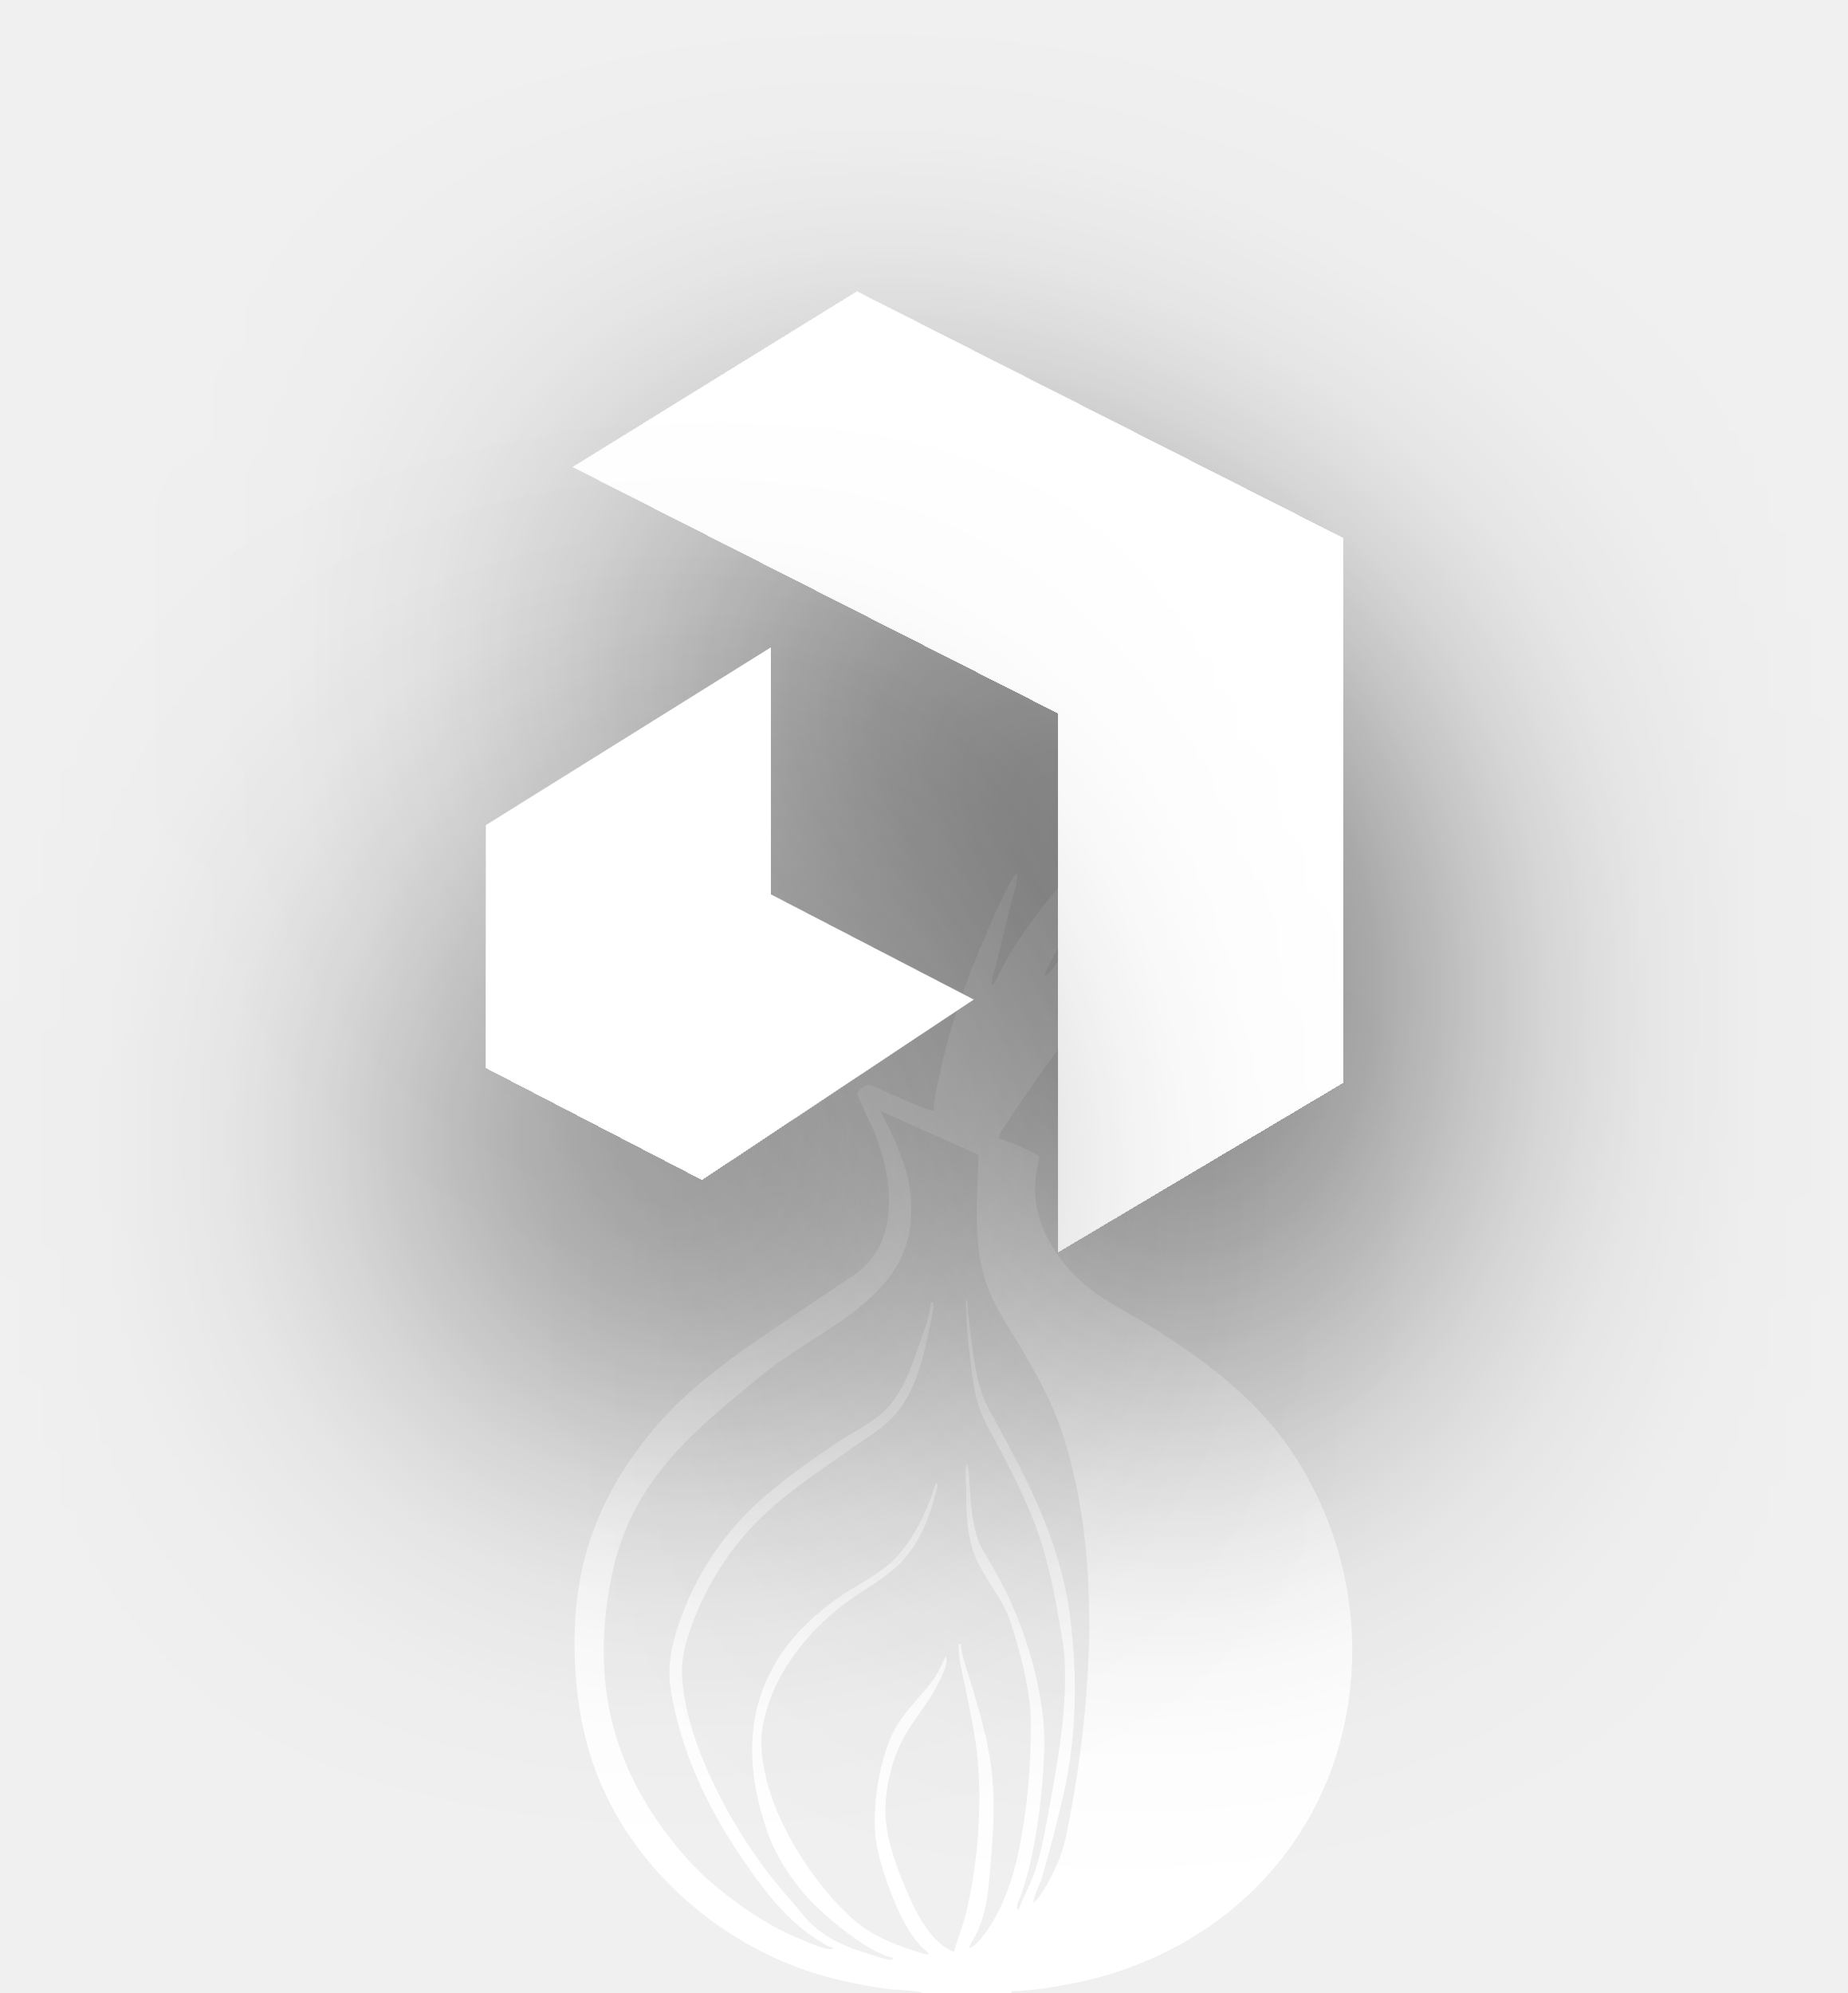
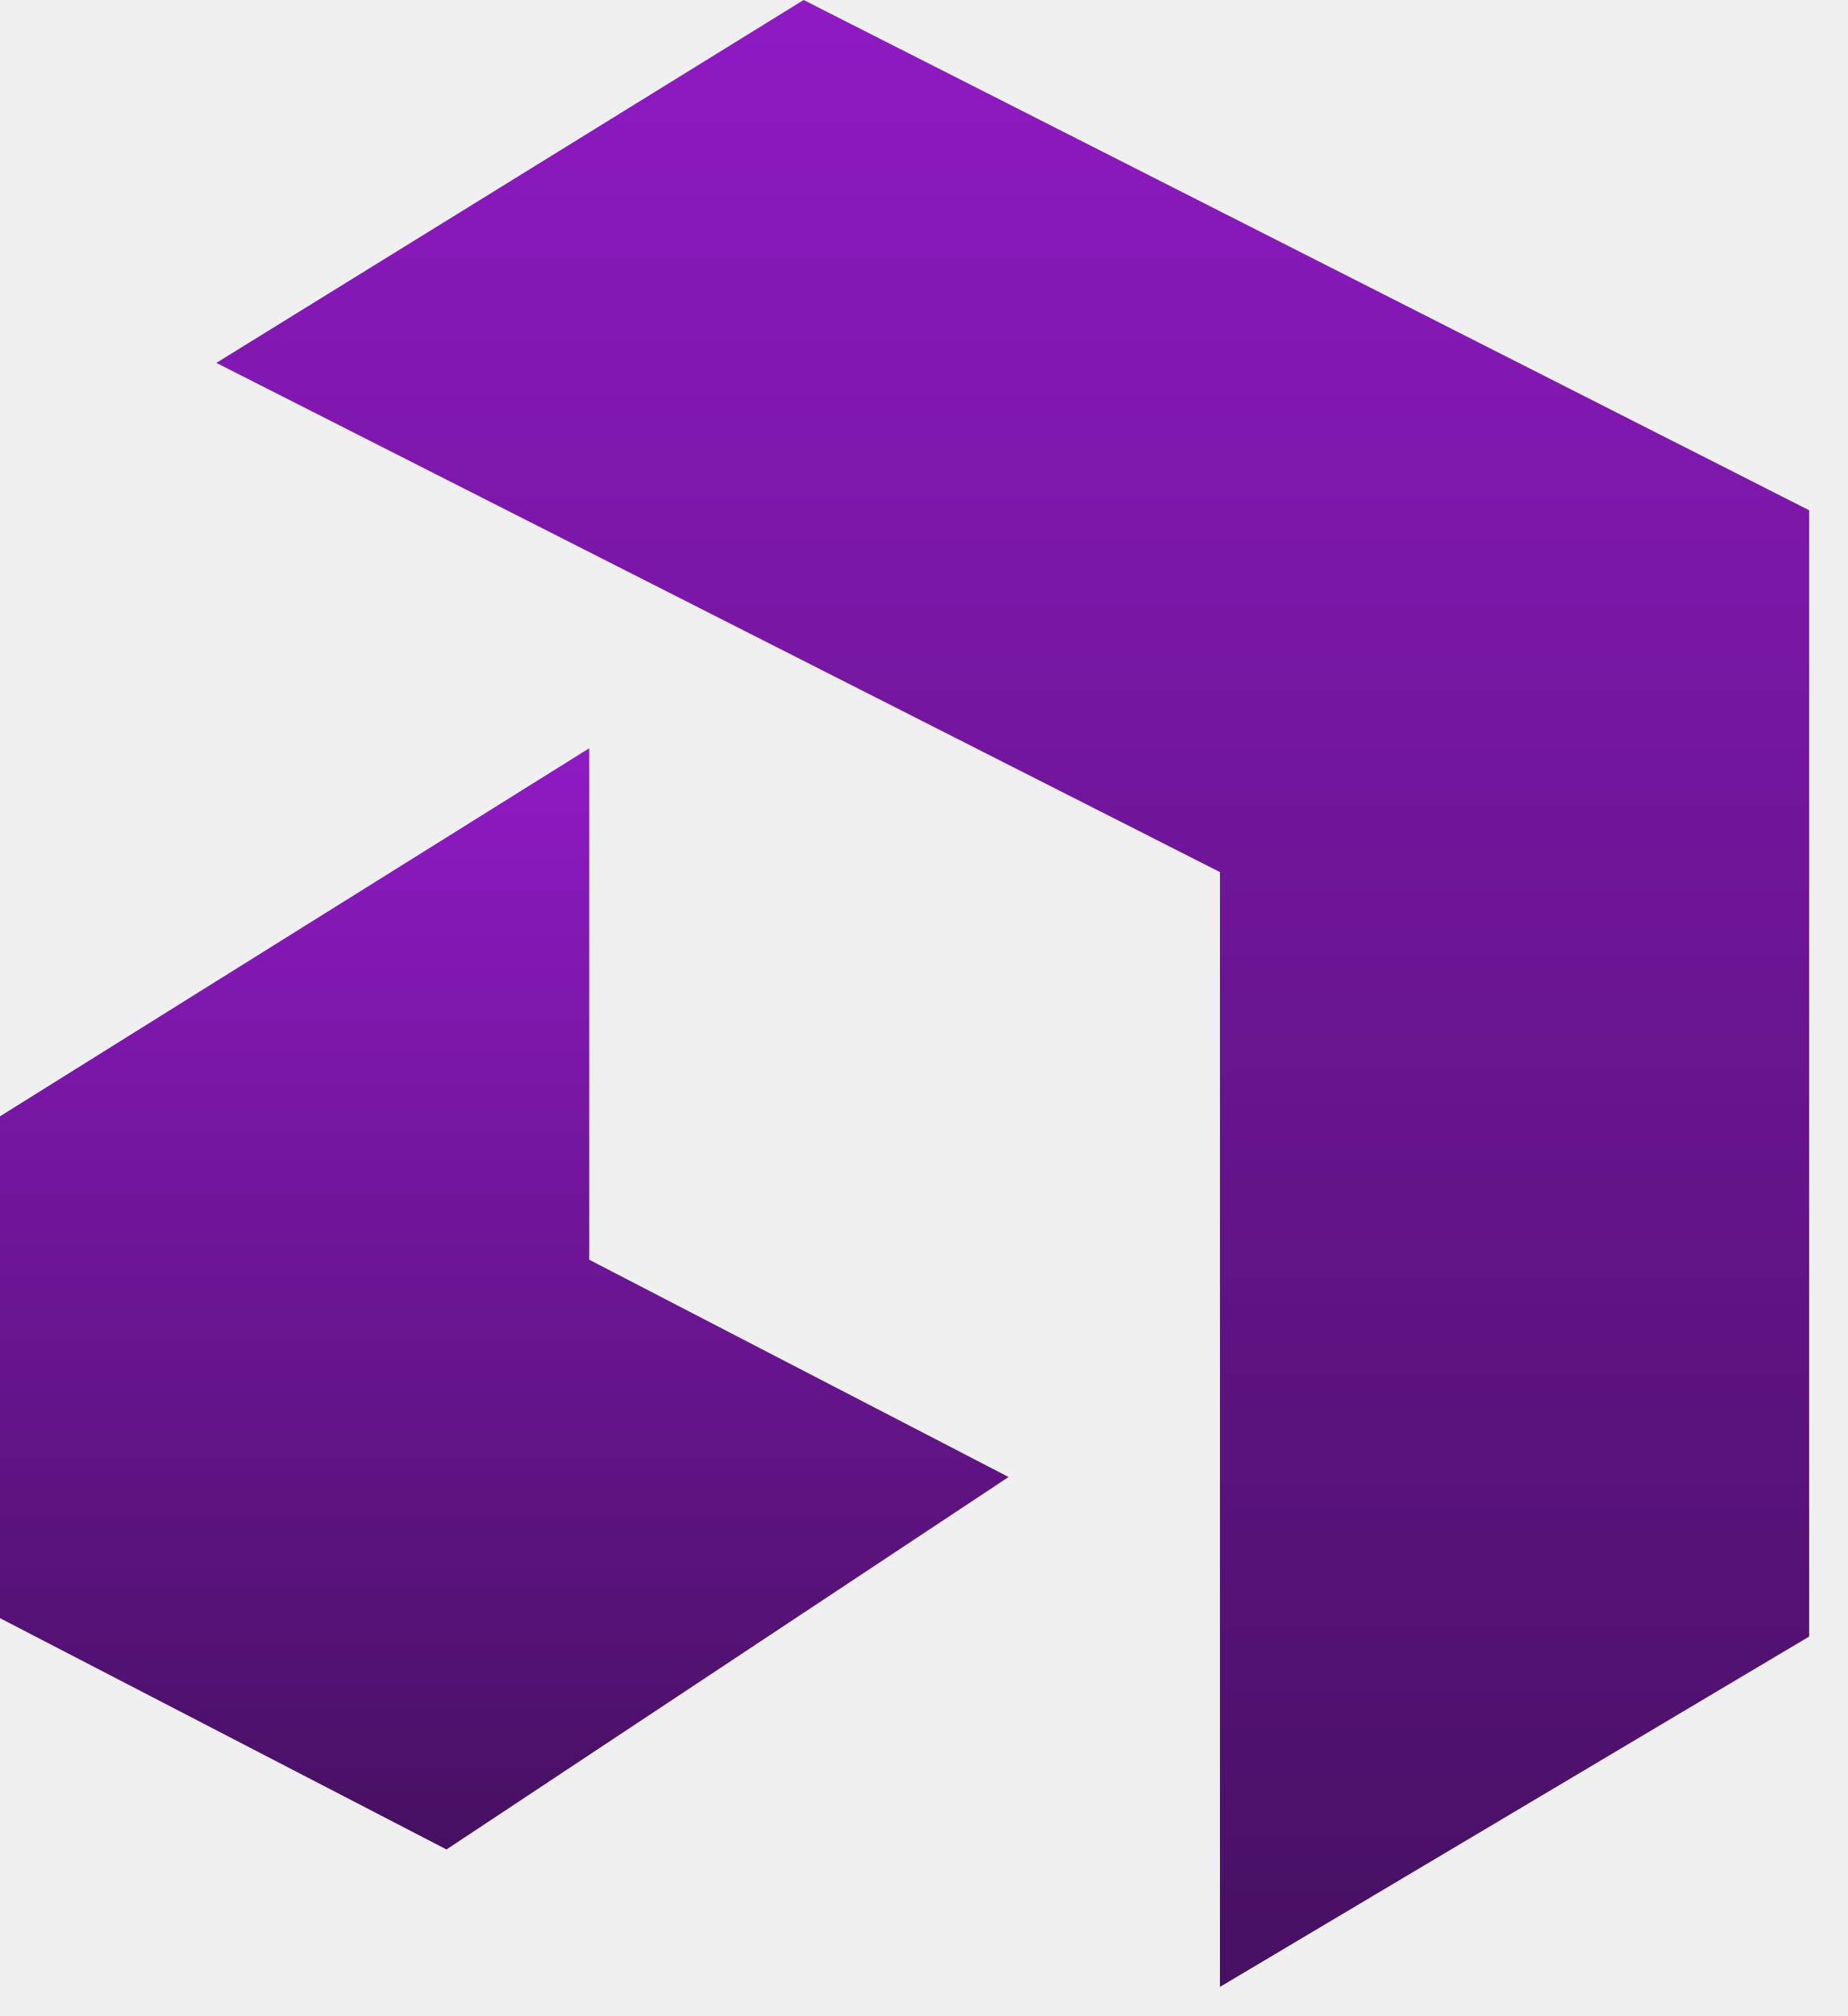
- <svg xmlns="http://www.w3.org/2000/svg" width="38" height="41" viewBox="0 0 38 41" fill="none">
-   <path d="M20.808 41H18.966C18.927 40.947 18.39 40.936 18.279 40.92C17.633 40.827 17.005 40.7 16.391 40.468C14.684 39.822 13.175 38.501 12.406 36.8C12.053 36.018 11.886 35.201 11.835 34.345C11.73 32.611 12.108 31.171 13.143 29.784C13.45 29.373 13.797 28.983 14.18 28.645C14.918 27.994 15.747 27.449 16.561 26.905C16.789 26.753 17.015 26.598 17.243 26.447C17.439 26.317 17.65 26.194 17.814 26.022C18.491 25.313 18.332 24.211 18.02 23.371C17.977 23.257 17.632 22.534 17.634 22.504C17.637 22.445 17.777 22.343 17.829 22.323C17.897 22.296 18.145 22.425 18.219 22.458C18.407 22.541 19.045 22.84 19.207 22.851C19.208 22.582 19.286 22.303 19.342 22.042C19.557 21.048 19.902 20.097 20.305 19.168C20.406 18.936 20.768 18.094 20.916 17.956C20.957 18.107 20.84 18.409 20.803 18.567C20.704 18.98 20.598 19.392 20.501 19.806C20.466 19.953 20.397 20.116 20.405 20.268C20.515 20.156 20.608 19.912 20.69 19.768C20.847 19.493 21.024 19.228 21.209 18.972C21.807 18.149 22.52 17.41 23.296 16.761C23.479 16.608 24.107 16.052 24.289 16C24.262 16.132 23.616 16.858 23.485 17.027C22.975 17.686 22.489 18.357 22.043 19.063C21.896 19.295 21.544 19.842 21.484 20.087C21.581 20.057 21.743 19.797 21.818 19.706C22.056 19.42 22.318 19.152 22.594 18.905C23.343 18.236 24.214 17.727 25.133 17.343C25.348 17.253 25.577 17.141 25.806 17.095C25.755 17.227 25.494 17.414 25.384 17.519C25.054 17.836 24.73 18.157 24.411 18.486C23.356 19.573 22.367 20.737 21.483 21.975C21.229 22.332 20.977 22.691 20.74 23.06C20.669 23.171 20.567 23.287 20.536 23.417C20.727 23.471 21.234 23.679 21.384 23.796C21.338 24.026 21.286 24.244 21.291 24.482C21.308 25.349 21.883 26.14 22.561 26.617C22.965 26.902 23.415 27.117 23.831 27.385C24.739 27.971 25.592 28.598 26.275 29.457C26.789 30.105 27.179 30.855 27.444 31.642C27.752 32.558 27.87 33.542 27.796 34.507C27.544 37.779 25.202 40.164 22.114 40.793C21.682 40.881 21.248 40.949 20.808 40.963V41ZM18.109 22.852C18.315 23.242 18.506 23.66 18.636 24.083C18.721 24.363 18.747 24.665 18.744 24.956C18.727 26.654 16.966 27.292 15.848 28.151C15.542 28.387 15.246 28.64 14.95 28.889C13.743 29.902 12.868 30.899 12.563 32.517C12.207 34.404 12.5 36.052 13.626 37.606C13.94 38.039 14.301 38.458 14.713 38.796C15.265 39.25 15.847 39.647 16.511 39.911C16.618 39.954 17.09 40.169 17.153 40.076C17.026 40.045 16.908 39.964 16.797 39.894C16.089 39.438 15.573 38.701 15.114 38.001C14.56 37.155 14.118 36.21 13.889 35.218C13.826 34.947 13.769 34.674 13.77 34.394C13.772 34.002 13.881 33.627 14.015 33.263C14.367 32.307 14.933 31.485 15.69 30.819C16.189 30.381 16.74 29.996 17.292 29.631C17.623 29.413 18.02 29.233 18.287 28.929C18.608 28.564 18.766 28.073 18.923 27.619C19.006 27.382 19.144 27.044 19.146 26.796C19.166 26.796 19.186 26.796 19.206 26.796C19.205 26.966 19.157 27.136 19.124 27.302C18.998 27.941 18.819 28.675 18.362 29.157C18.131 29.399 17.826 29.582 17.554 29.772C17.063 30.115 16.562 30.451 16.096 30.829C15.351 31.433 14.777 32.167 14.386 33.052C14.197 33.481 14.006 33.989 14.03 34.466C14.059 35.063 14.245 35.682 14.472 36.23C14.779 36.972 15.177 37.673 15.645 38.322C15.833 38.583 16.035 38.826 16.246 39.068C16.39 39.233 16.518 39.409 16.675 39.563C17.004 39.886 17.434 40.069 17.867 40.194C18.026 40.239 18.197 40.32 18.364 40.319V40.27C17.892 40.198 16.952 39.413 16.625 39.049C16.269 38.654 15.967 38.194 15.787 37.687C15.207 36.048 15.383 34.494 16.708 33.296C16.927 33.099 17.159 32.915 17.408 32.759C17.786 32.522 18.18 32.332 18.482 31.987C18.775 31.652 18.97 31.265 19.135 30.852C19.183 30.732 19.209 30.598 19.266 30.484C19.309 30.564 19.258 30.669 19.237 30.753C19.123 31.2 18.959 31.625 18.671 31.985C18.301 32.446 17.784 32.675 17.329 33.026C16.644 33.555 16.028 34.308 15.775 35.159C15.715 35.36 15.667 35.571 15.663 35.783C15.636 37.06 16.598 38.606 17.495 39.437C17.866 39.781 18.343 39.988 18.817 40.136C18.91 40.164 19.014 40.215 19.11 40.205C19.06 40.129 18.98 40.076 18.919 40.008C18.802 39.879 18.704 39.734 18.62 39.58C18.369 39.127 18.077 38.33 18.013 37.815C17.936 37.189 18.086 36.248 18.352 35.681C18.558 35.242 18.925 34.93 19.204 34.545C19.311 34.396 19.374 34.232 19.456 34.071C19.52 34.199 19.388 34.447 19.332 34.568C19.128 35.011 18.781 35.373 18.559 35.808C18.28 36.355 18.147 37.055 18.25 37.667C18.328 38.126 18.514 38.588 18.699 39.012C18.877 39.419 19.195 39.995 19.623 40.155C19.698 39.885 19.806 39.627 19.872 39.354C20.108 38.392 20.199 37.236 20.116 36.247C20.073 35.722 19.955 35.204 19.85 34.689C19.793 34.409 19.712 34.106 19.717 33.819H19.765C19.789 34.108 19.91 34.4 19.991 34.677C20.154 35.231 20.32 35.793 20.392 36.368C20.474 37.019 20.437 37.663 20.38 38.314C20.351 38.634 20.332 38.962 20.259 39.275C20.218 39.446 20.166 39.614 20.09 39.773C20.043 39.871 19.963 39.968 19.939 40.074C20.083 40.051 20.318 39.706 20.396 39.577C20.737 39.017 20.906 38.406 21.017 37.76C21.127 37.12 21.192 36.471 21.201 35.82C21.203 35.625 21.215 35.427 21.2 35.232C21.149 34.605 20.98 33.95 20.782 33.356C20.625 32.886 20.281 32.519 20.083 32.072C19.898 31.652 19.871 31.166 19.878 30.712C19.881 30.545 19.84 30.26 19.888 30.111C19.94 30.225 19.937 30.474 19.948 30.608C19.976 30.974 20 31.359 20.129 31.705C20.184 31.852 20.28 31.986 20.357 32.122C20.499 32.373 20.64 32.626 20.762 32.888C21.167 33.759 21.506 34.963 21.482 35.931C21.462 36.694 21.377 37.447 21.224 38.194C21.172 38.446 21.099 38.693 21.021 38.938C20.994 39.023 20.946 39.103 20.926 39.189C20.915 39.239 20.916 39.264 20.958 39.284C21.054 39.001 21.215 38.744 21.304 38.455C21.453 37.974 21.534 37.465 21.625 36.97C21.792 36.056 21.943 35.113 21.902 34.18C21.889 33.878 21.83 33.592 21.779 33.295C21.68 32.72 21.565 32.157 21.379 31.604C21.175 30.996 20.878 30.412 20.585 29.845C20.438 29.563 20.26 29.284 20.152 28.983C20.031 28.646 20.001 28.279 19.953 27.925C19.932 27.77 19.826 26.775 19.892 26.721C19.908 26.811 19.905 26.904 19.916 26.995C19.984 27.558 20.028 28.211 20.227 28.742C20.292 28.912 20.39 29.072 20.476 29.231C20.621 29.5 20.765 29.769 20.906 30.04C21.425 31.039 21.869 32.11 22.011 33.24C22.164 34.462 22.155 35.682 21.884 36.886C21.756 37.459 21.603 38.029 21.443 38.594C21.397 38.759 21.269 38.993 21.253 39.145C21.397 39.08 21.673 38.517 21.747 38.352C21.895 38.021 21.955 37.656 22.022 37.3C22.138 36.689 22.227 36.075 22.292 35.456C22.495 33.499 22.471 31.424 21.871 29.537C21.659 28.871 21.32 28.256 20.962 27.661C20.718 27.256 20.439 26.844 20.285 26.392C20.004 25.561 20.108 24.619 20.13 23.758L18.109 22.852Z" fill="white" />
-   <g filter="url(#filter0_d_2127_567)">
-     <path d="M27.628 11.073V22.269L21.769 25.752V14.67L15.858 11.671L15.255 11.365L11.79 9.607L17.629 6L27.628 11.073Z" fill="white" />
-   </g>
-   <g filter="url(#filter1_d_2127_567)">
-     <path d="M20.028 20.563L14.439 24.266L10 21.966V16.977L15.858 13.318V18.403L20.028 20.563Z" fill="white" />
-   </g>
+ <svg xmlns="http://www.w3.org/2000/svg" width="33" height="36" viewBox="0 0 33 36" fill="none">
+   <path d="M32.311 9.112V29.224L21.788 35.48V15.573L11.171 10.187L10.087 9.637L3.864 6.48L14.352 0L32.311 9.112Z" fill="url(#paint0_linear_2142_701)" />
+   <path d="M18.013 26.375L7.974 33.026L0 28.896V19.934L10.523 13.362V22.495L18.013 26.375Z" fill="url(#paint1_linear_2142_701)" />
  <defs>
-     <filter id="filter0_d_2127_567" x="1.79" y="0" width="35.837" height="39.752" filterUnits="userSpaceOnUse" color-interpolation-filters="sRGB">
-       <feFlood flood-opacity="0" result="BackgroundImageFix" />
-       <feColorMatrix in="SourceAlpha" type="matrix" values="0 0 0 0 0 0 0 0 0 0 0 0 0 0 0 0 0 0 127 0" result="hardAlpha" />
-       <feOffset dy="4" />
-       <feGaussianBlur stdDeviation="5" />
-       <feComposite in2="hardAlpha" operator="out" />
-       <feColorMatrix type="matrix" values="0 0 0 0 0 0 0 0 0 0 0 0 0 0 0 0 0 0 0.81 0" />
-       <feBlend mode="normal" in2="BackgroundImageFix" result="effect1_dropShadow_2127_567" />
-       <feBlend mode="normal" in="SourceGraphic" in2="effect1_dropShadow_2127_567" result="shape" />
-     </filter>
-     <filter id="filter1_d_2127_567" x="0" y="7.318" width="30.028" height="30.948" filterUnits="userSpaceOnUse" color-interpolation-filters="sRGB">
-       <feFlood flood-opacity="0" result="BackgroundImageFix" />
-       <feColorMatrix in="SourceAlpha" type="matrix" values="0 0 0 0 0 0 0 0 0 0 0 0 0 0 0 0 0 0 127 0" result="hardAlpha" />
-       <feOffset dy="4" />
-       <feGaussianBlur stdDeviation="5" />
-       <feComposite in2="hardAlpha" operator="out" />
-       <feColorMatrix type="matrix" values="0 0 0 0 0 0 0 0 0 0 0 0 0 0 0 0 0 0 0.81 0" />
-       <feBlend mode="normal" in2="BackgroundImageFix" result="effect1_dropShadow_2127_567" />
-       <feBlend mode="normal" in="SourceGraphic" in2="effect1_dropShadow_2127_567" result="shape" />
-     </filter>
+     <linearGradient id="paint0_linear_2142_701" x1="18.087" y1="0" x2="18.087" y2="35.48" gradientUnits="userSpaceOnUse">
+       <stop stop-color="#8F1AC3" />
+       <stop offset="1" stop-color="#461062" />
+     </linearGradient>
+     <linearGradient id="paint1_linear_2142_701" x1="9.007" y1="13.362" x2="9.007" y2="33.026" gradientUnits="userSpaceOnUse">
+       <stop stop-color="#8F1AC3" />
+       <stop offset="1" stop-color="#461062" />
+     </linearGradient>
  </defs>
</svg>
